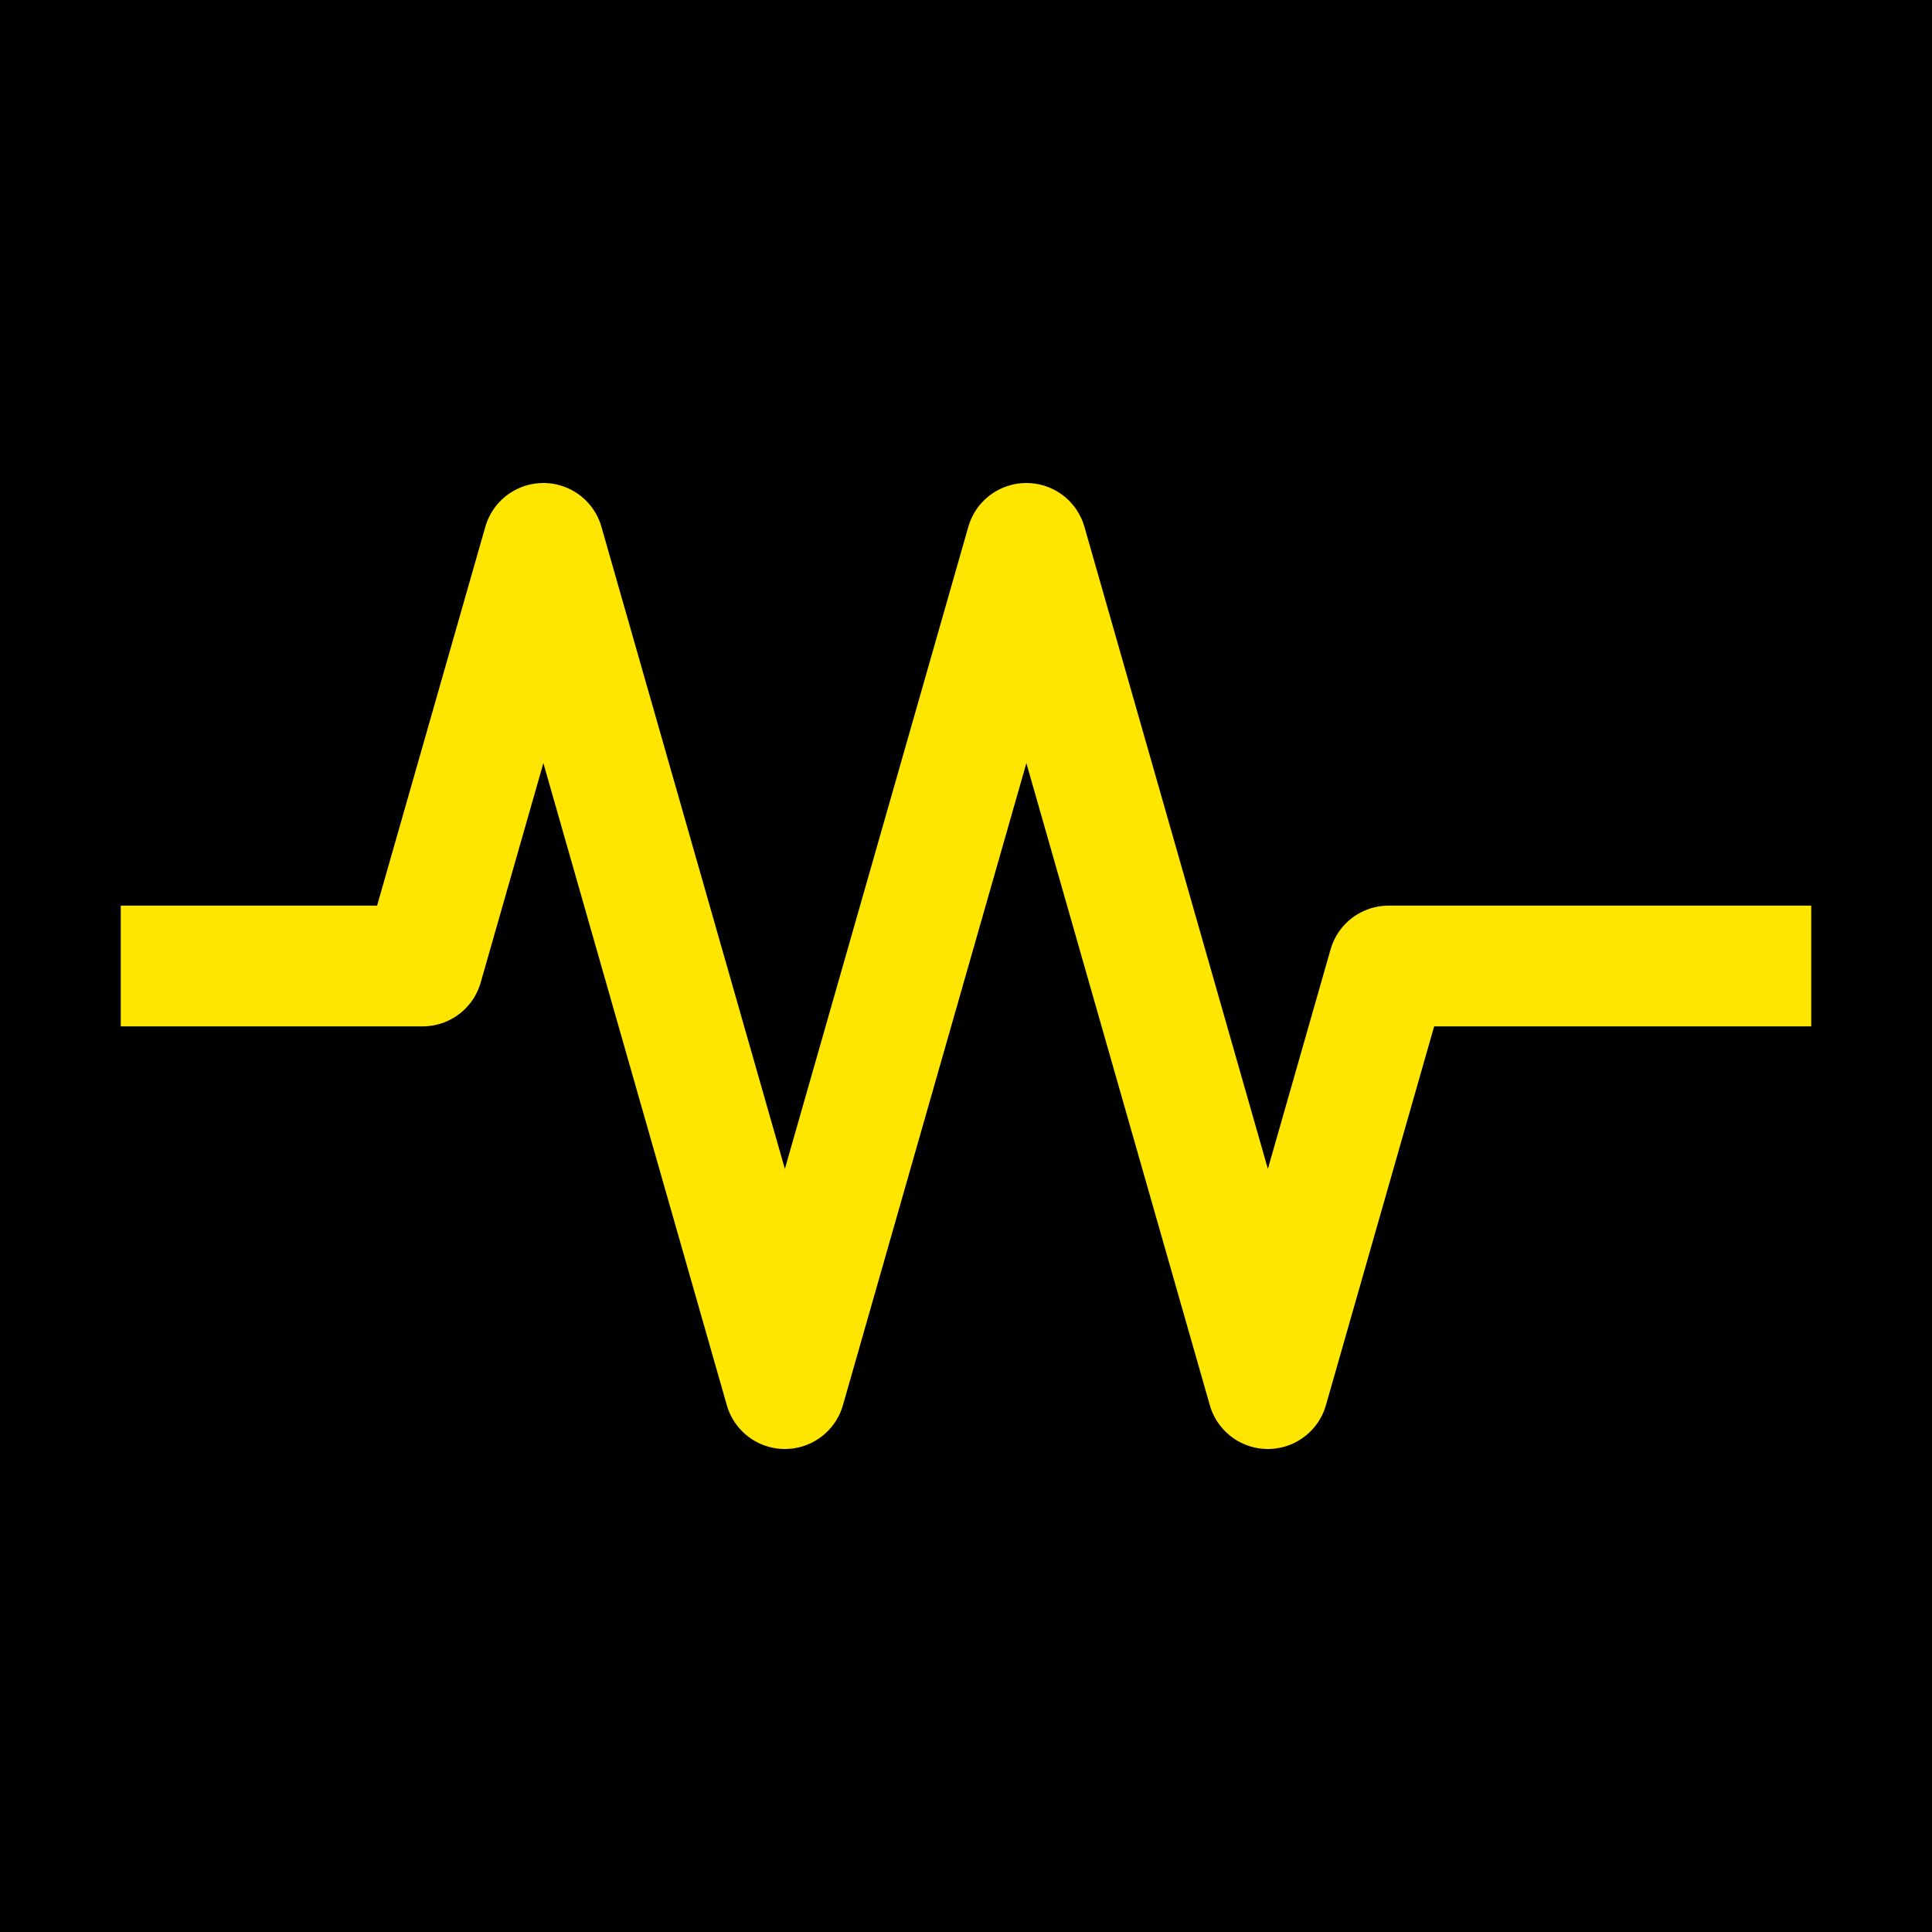
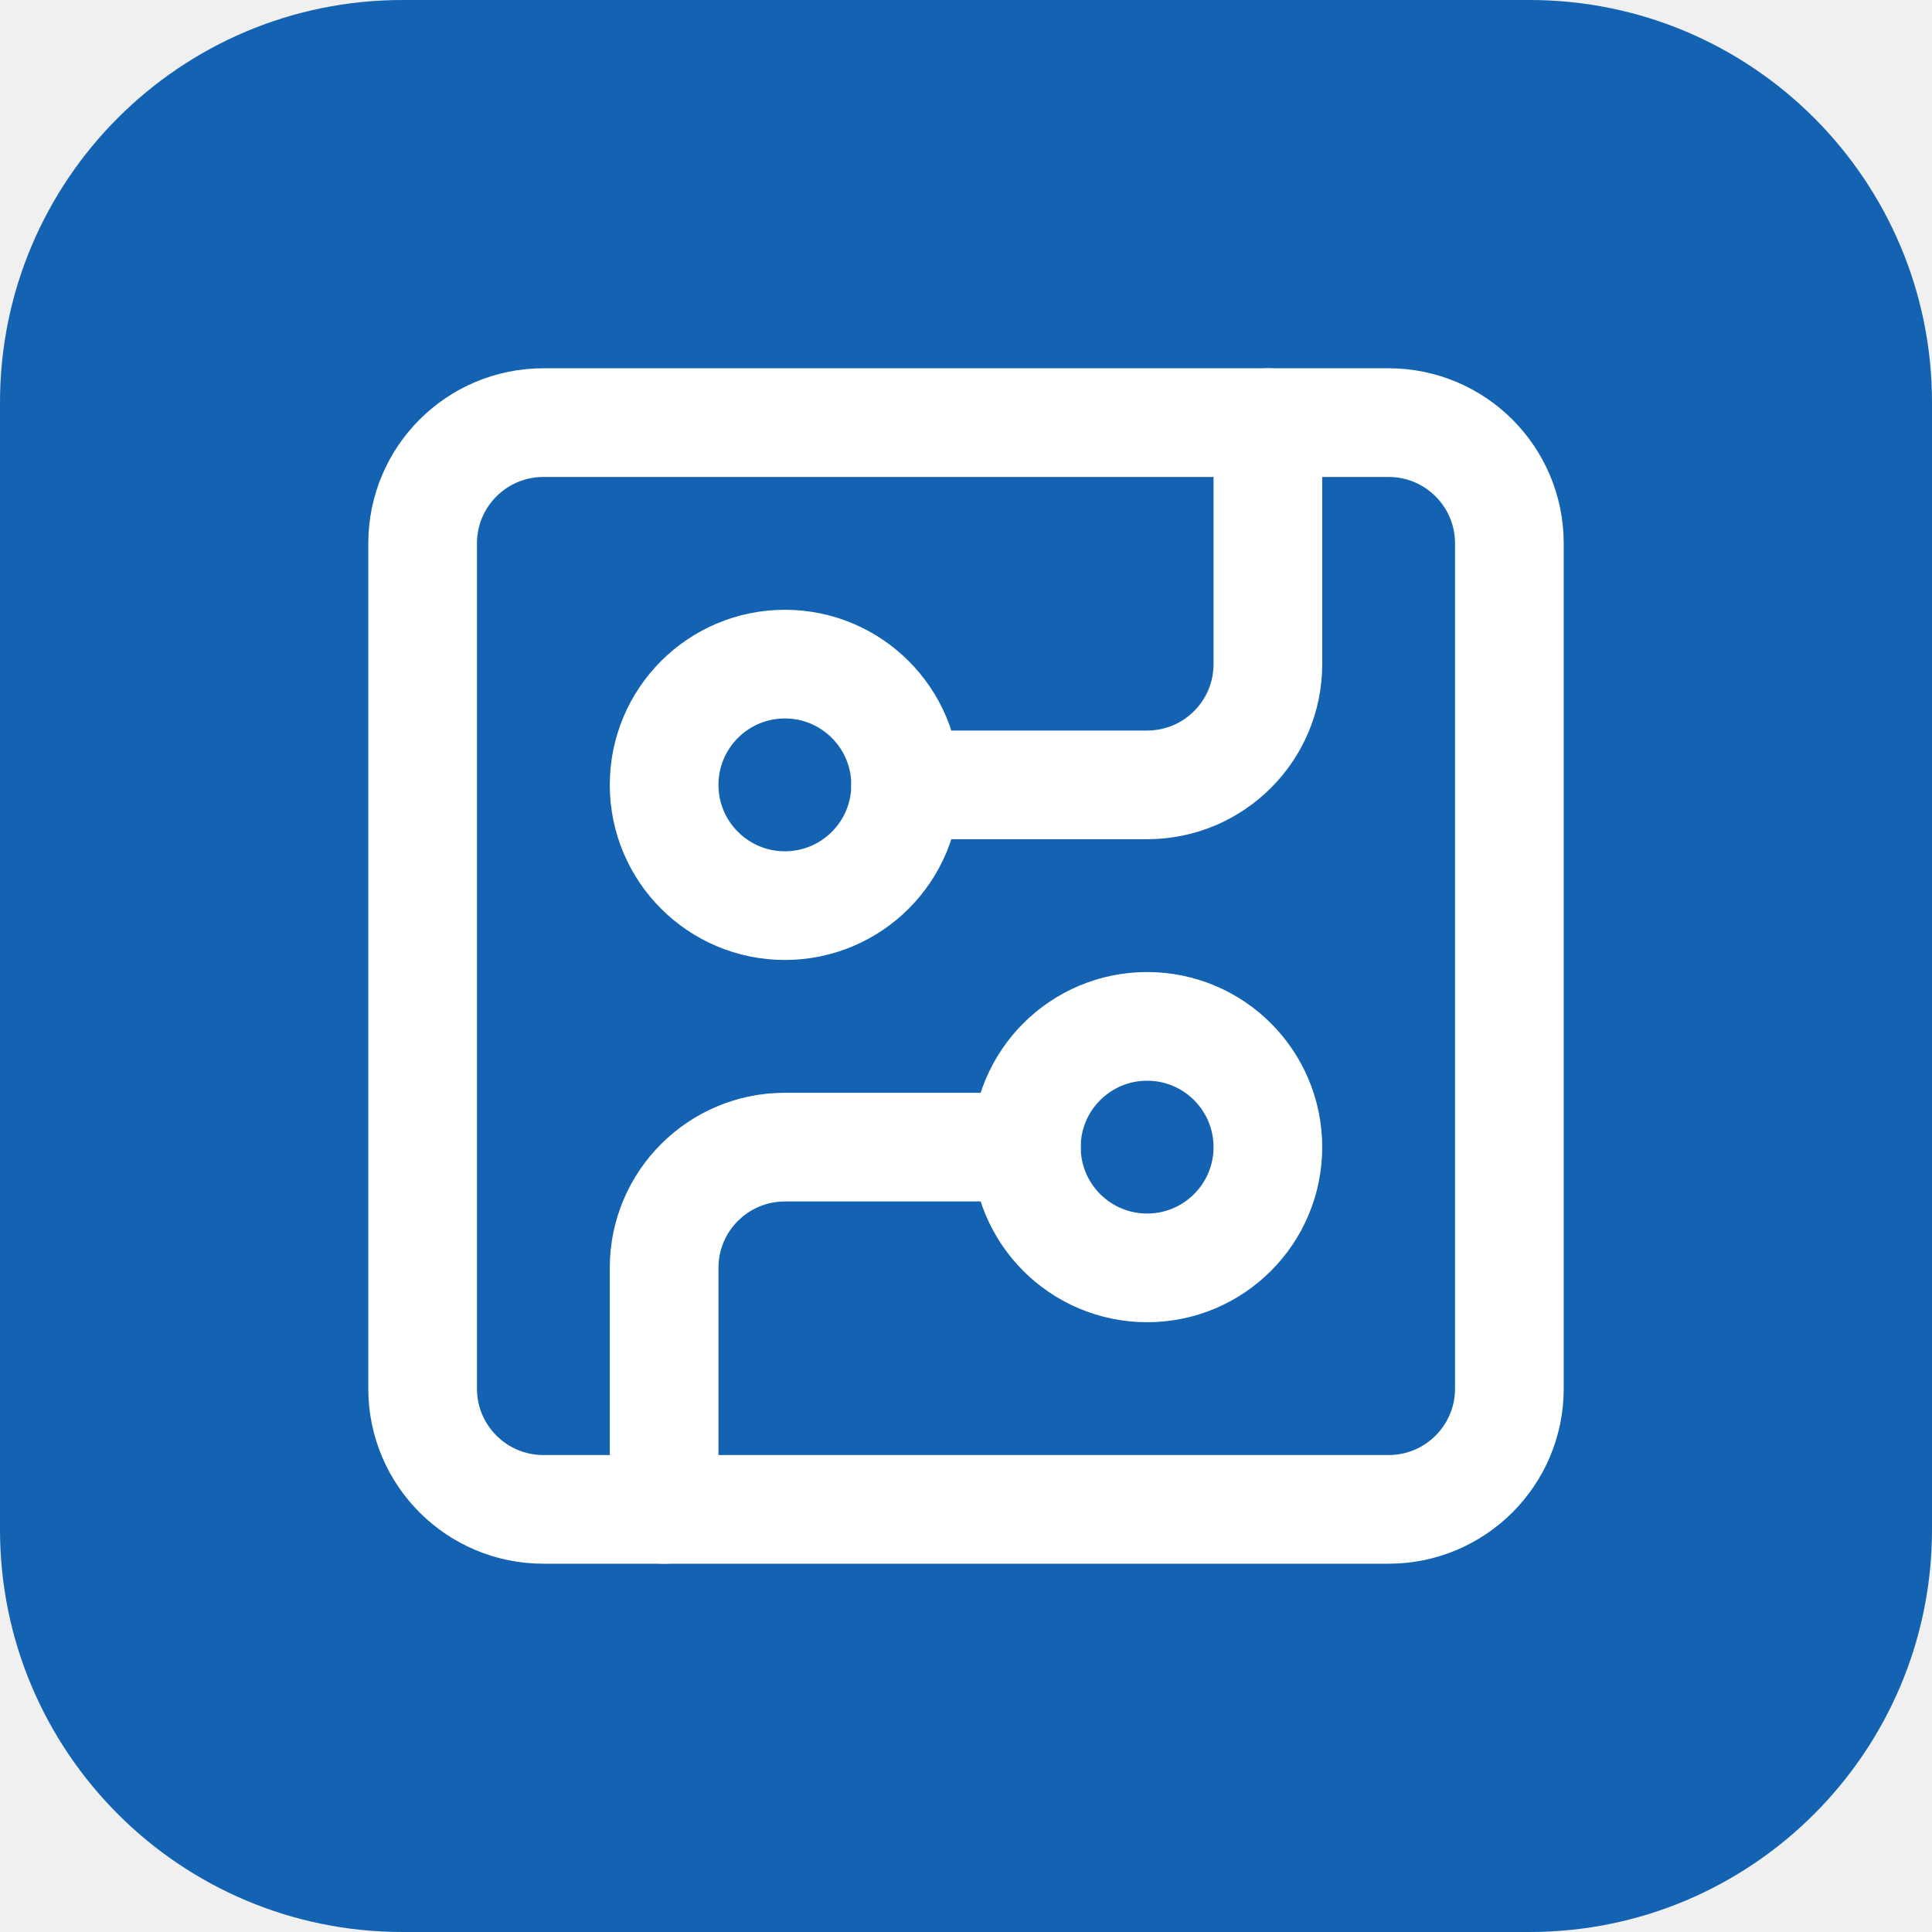
- <svg xmlns="http://www.w3.org/2000/svg" viewBox="0 0 32 32">
-   <rect width="32" height="32" fill="#000" />
-   <path d="M2 16h5l2-7 4 14 4-14 4 14 2-7h7" fill="none" stroke="#ffe600" stroke-width="2" stroke-linejoin="round" />
+ <svg xmlns="http://www.w3.org/2000/svg" viewBox="0 0 24 24">
+   <rect width="24" height="24" rx="5" fill="#1463b2" />
+   <g fill="none" stroke="#fff" stroke-width="1.8" stroke-linecap="round" stroke-linejoin="round" transform="translate(3 3) scale(.75)">
+     <rect width="18" height="18" x="3" y="3" rx="2" />
+     <path d="M11 9h4a2 2 0 0 0 2-2V3" />
+     <circle cx="9" cy="9" r="2" />
+     <path d="M7 21v-4a2 2 0 0 1 2-2h4" />
+     <circle cx="15" cy="15" r="2" />
+   </g>
</svg>
